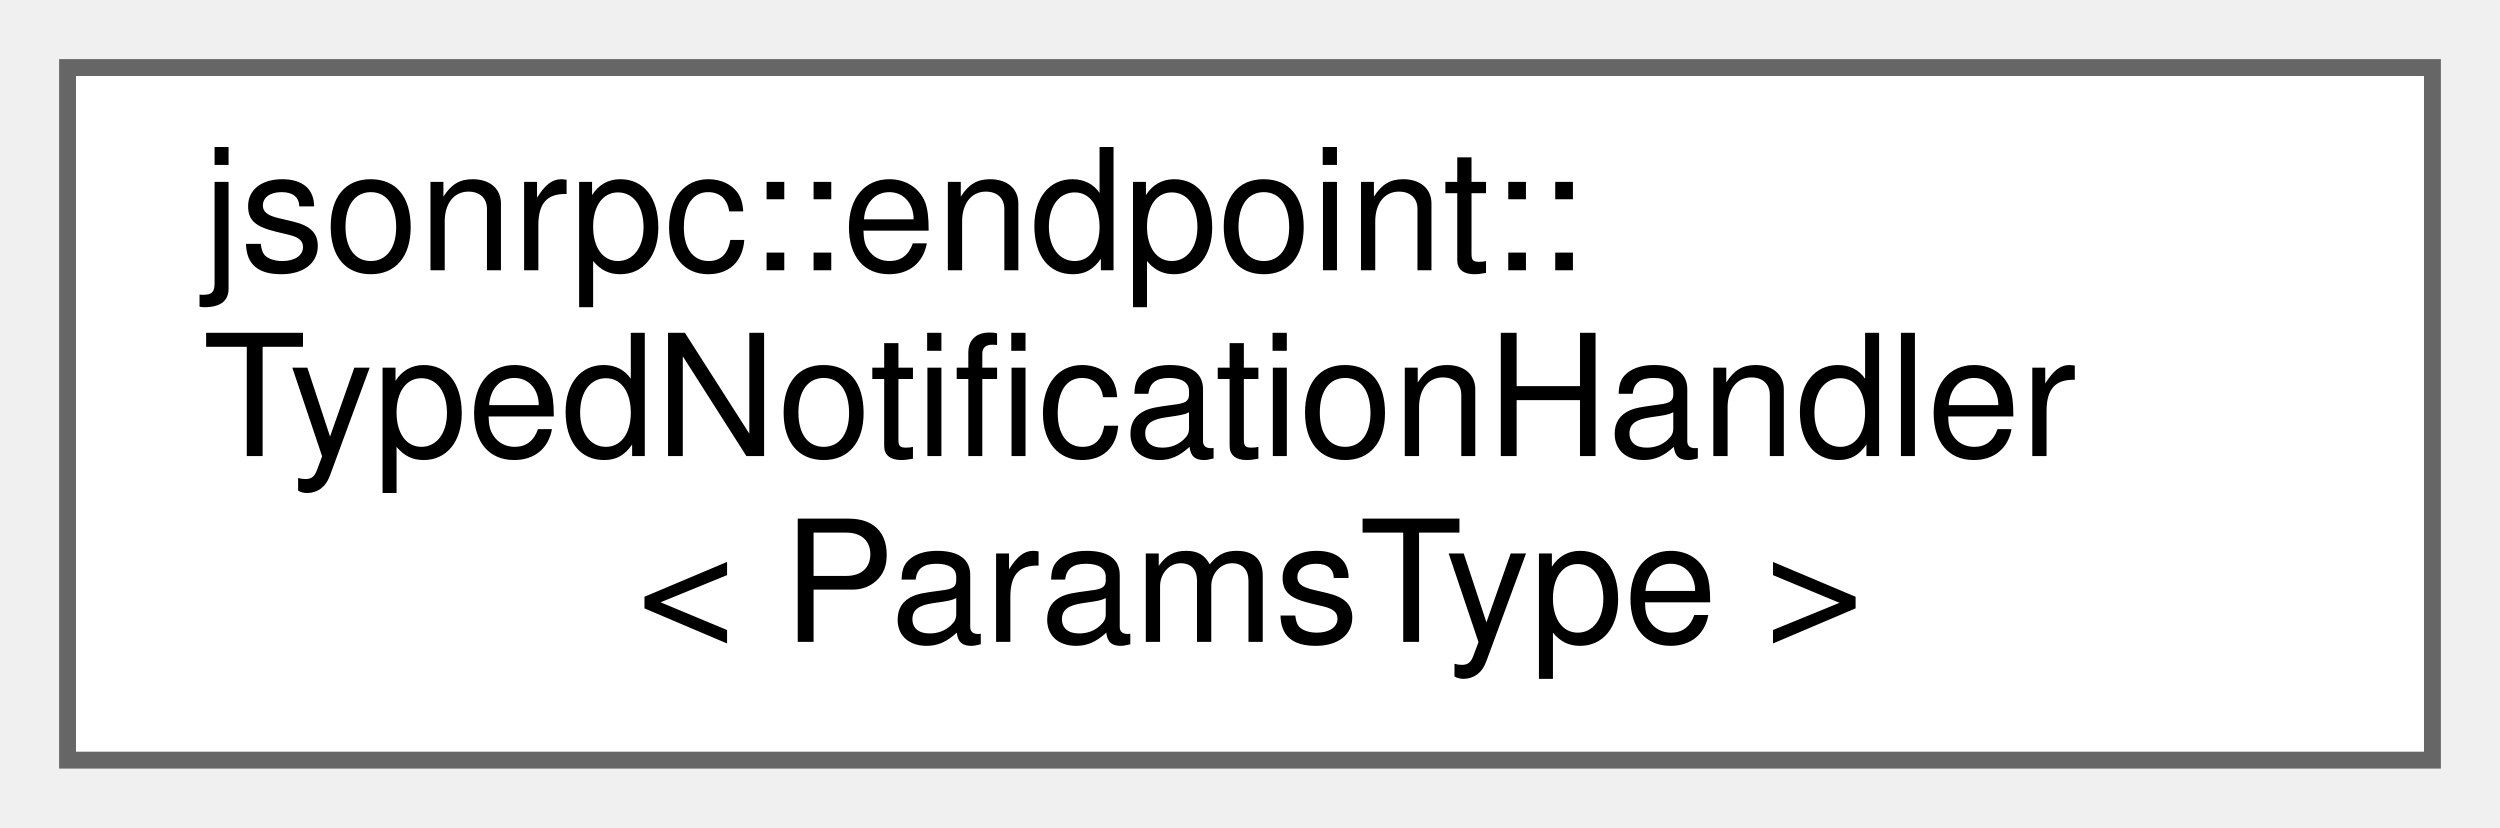
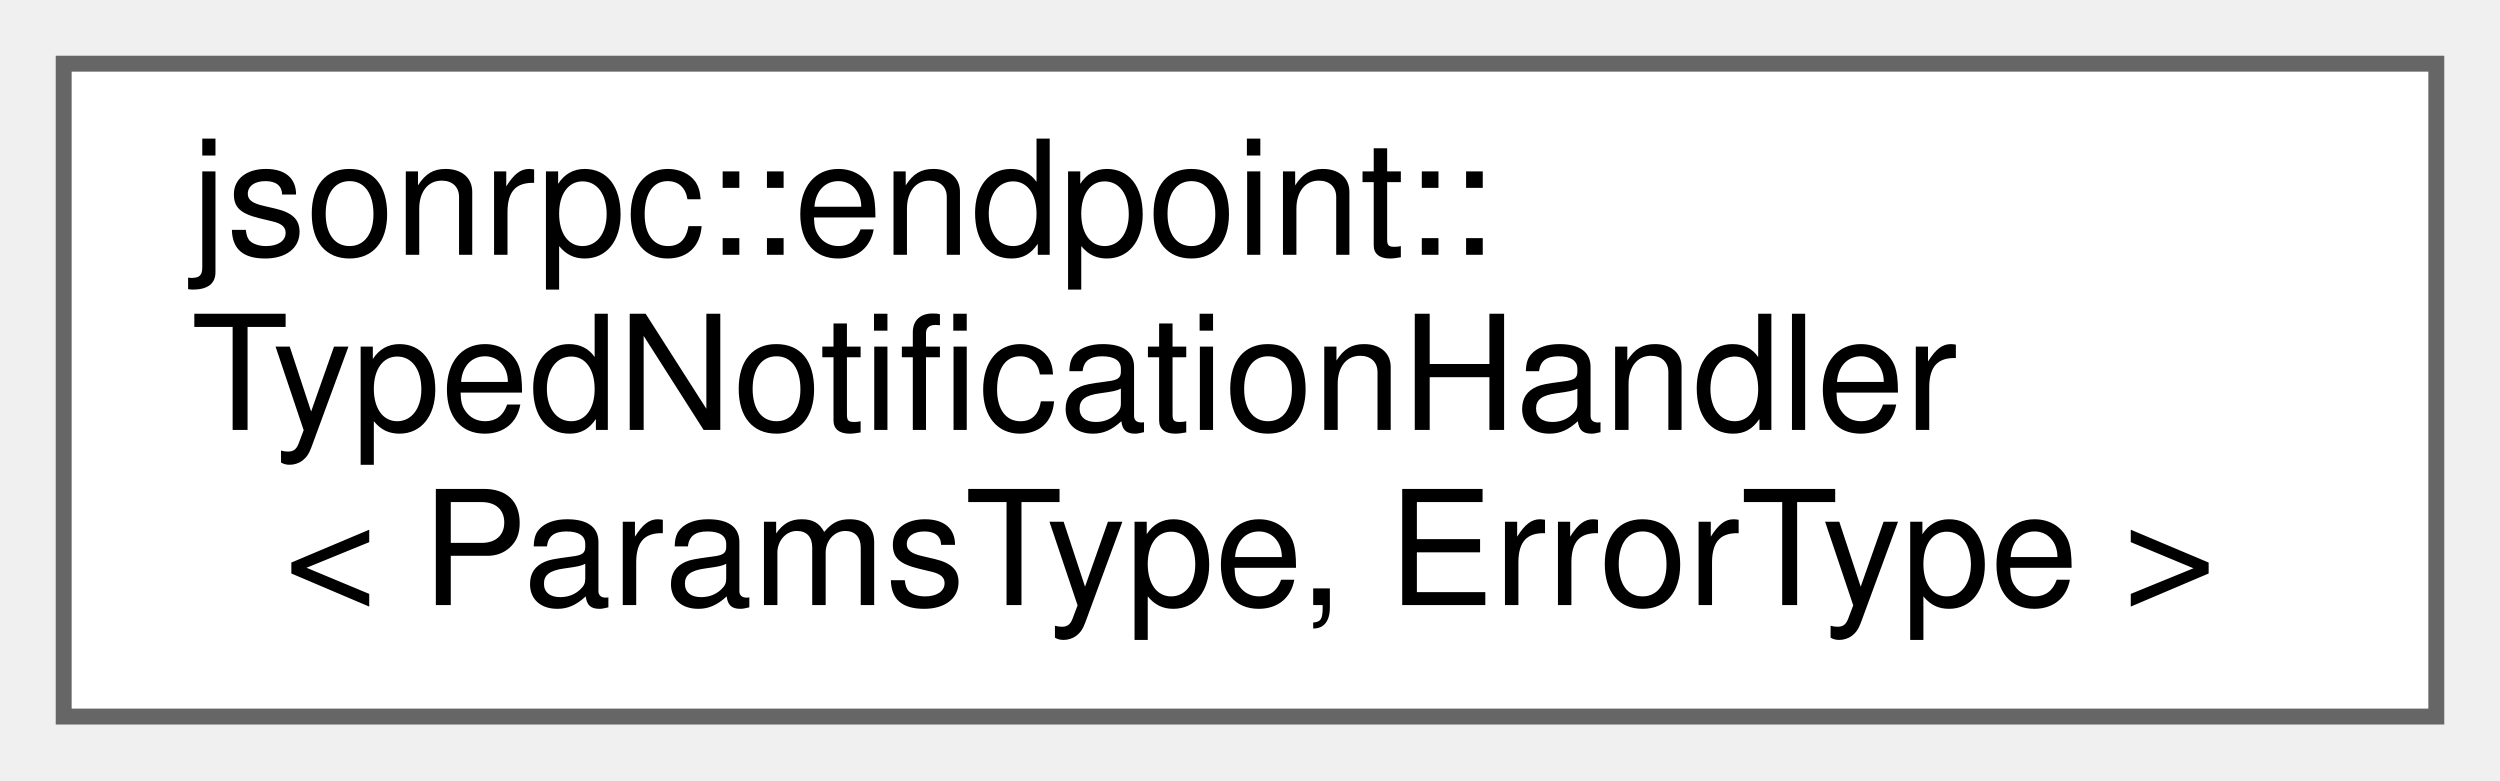
- <svg xmlns="http://www.w3.org/2000/svg" xmlns:xlink="http://www.w3.org/1999/xlink" width="148pt" height="49pt" viewBox="0.00 0.00 148.00 49.00">
+ <svg xmlns="http://www.w3.org/2000/svg" xmlns:xlink="http://www.w3.org/1999/xlink" width="157pt" height="49pt" viewBox="0.00 0.00 157.00 49.00">
  <g id="graph0" class="graph" transform="scale(1 1) rotate(0) translate(4 45)">
    <g id="Node000000" class="node">
      <g id="a_Node000000">
        <a xlink:href="classjsonrpc_1_1endpoint_1_1TypedNotificationHandler.html" target="_top" xlink:title=" ">
-           <polygon fill="white" stroke="#666666" points="140,-41 0,-41 0,0 140,0 140,-41" />
+           <polygon fill="white" stroke="#666666" points="149,-41 0,-41 0,0 149,0 149,-41" />
          <text text-anchor="start" x="8" y="-29" font-family="Helvetica,sans-Serif" font-size="10.00">jsonrpc::endpoint::</text>
          <text text-anchor="start" x="8" y="-18" font-family="Helvetica,sans-Serif" font-size="10.00">TypedNotificationHandler</text>
-           <text text-anchor="middle" x="70" y="-7" font-family="Helvetica,sans-Serif" font-size="10.00">&lt; ParamsType &gt;</text>
+           <text text-anchor="middle" x="74.5" y="-7" font-family="Helvetica,sans-Serif" font-size="10.00">&lt; ParamsType, ErrorType &gt;</text>
        </a>
      </g>
    </g>
  </g>
</svg>
